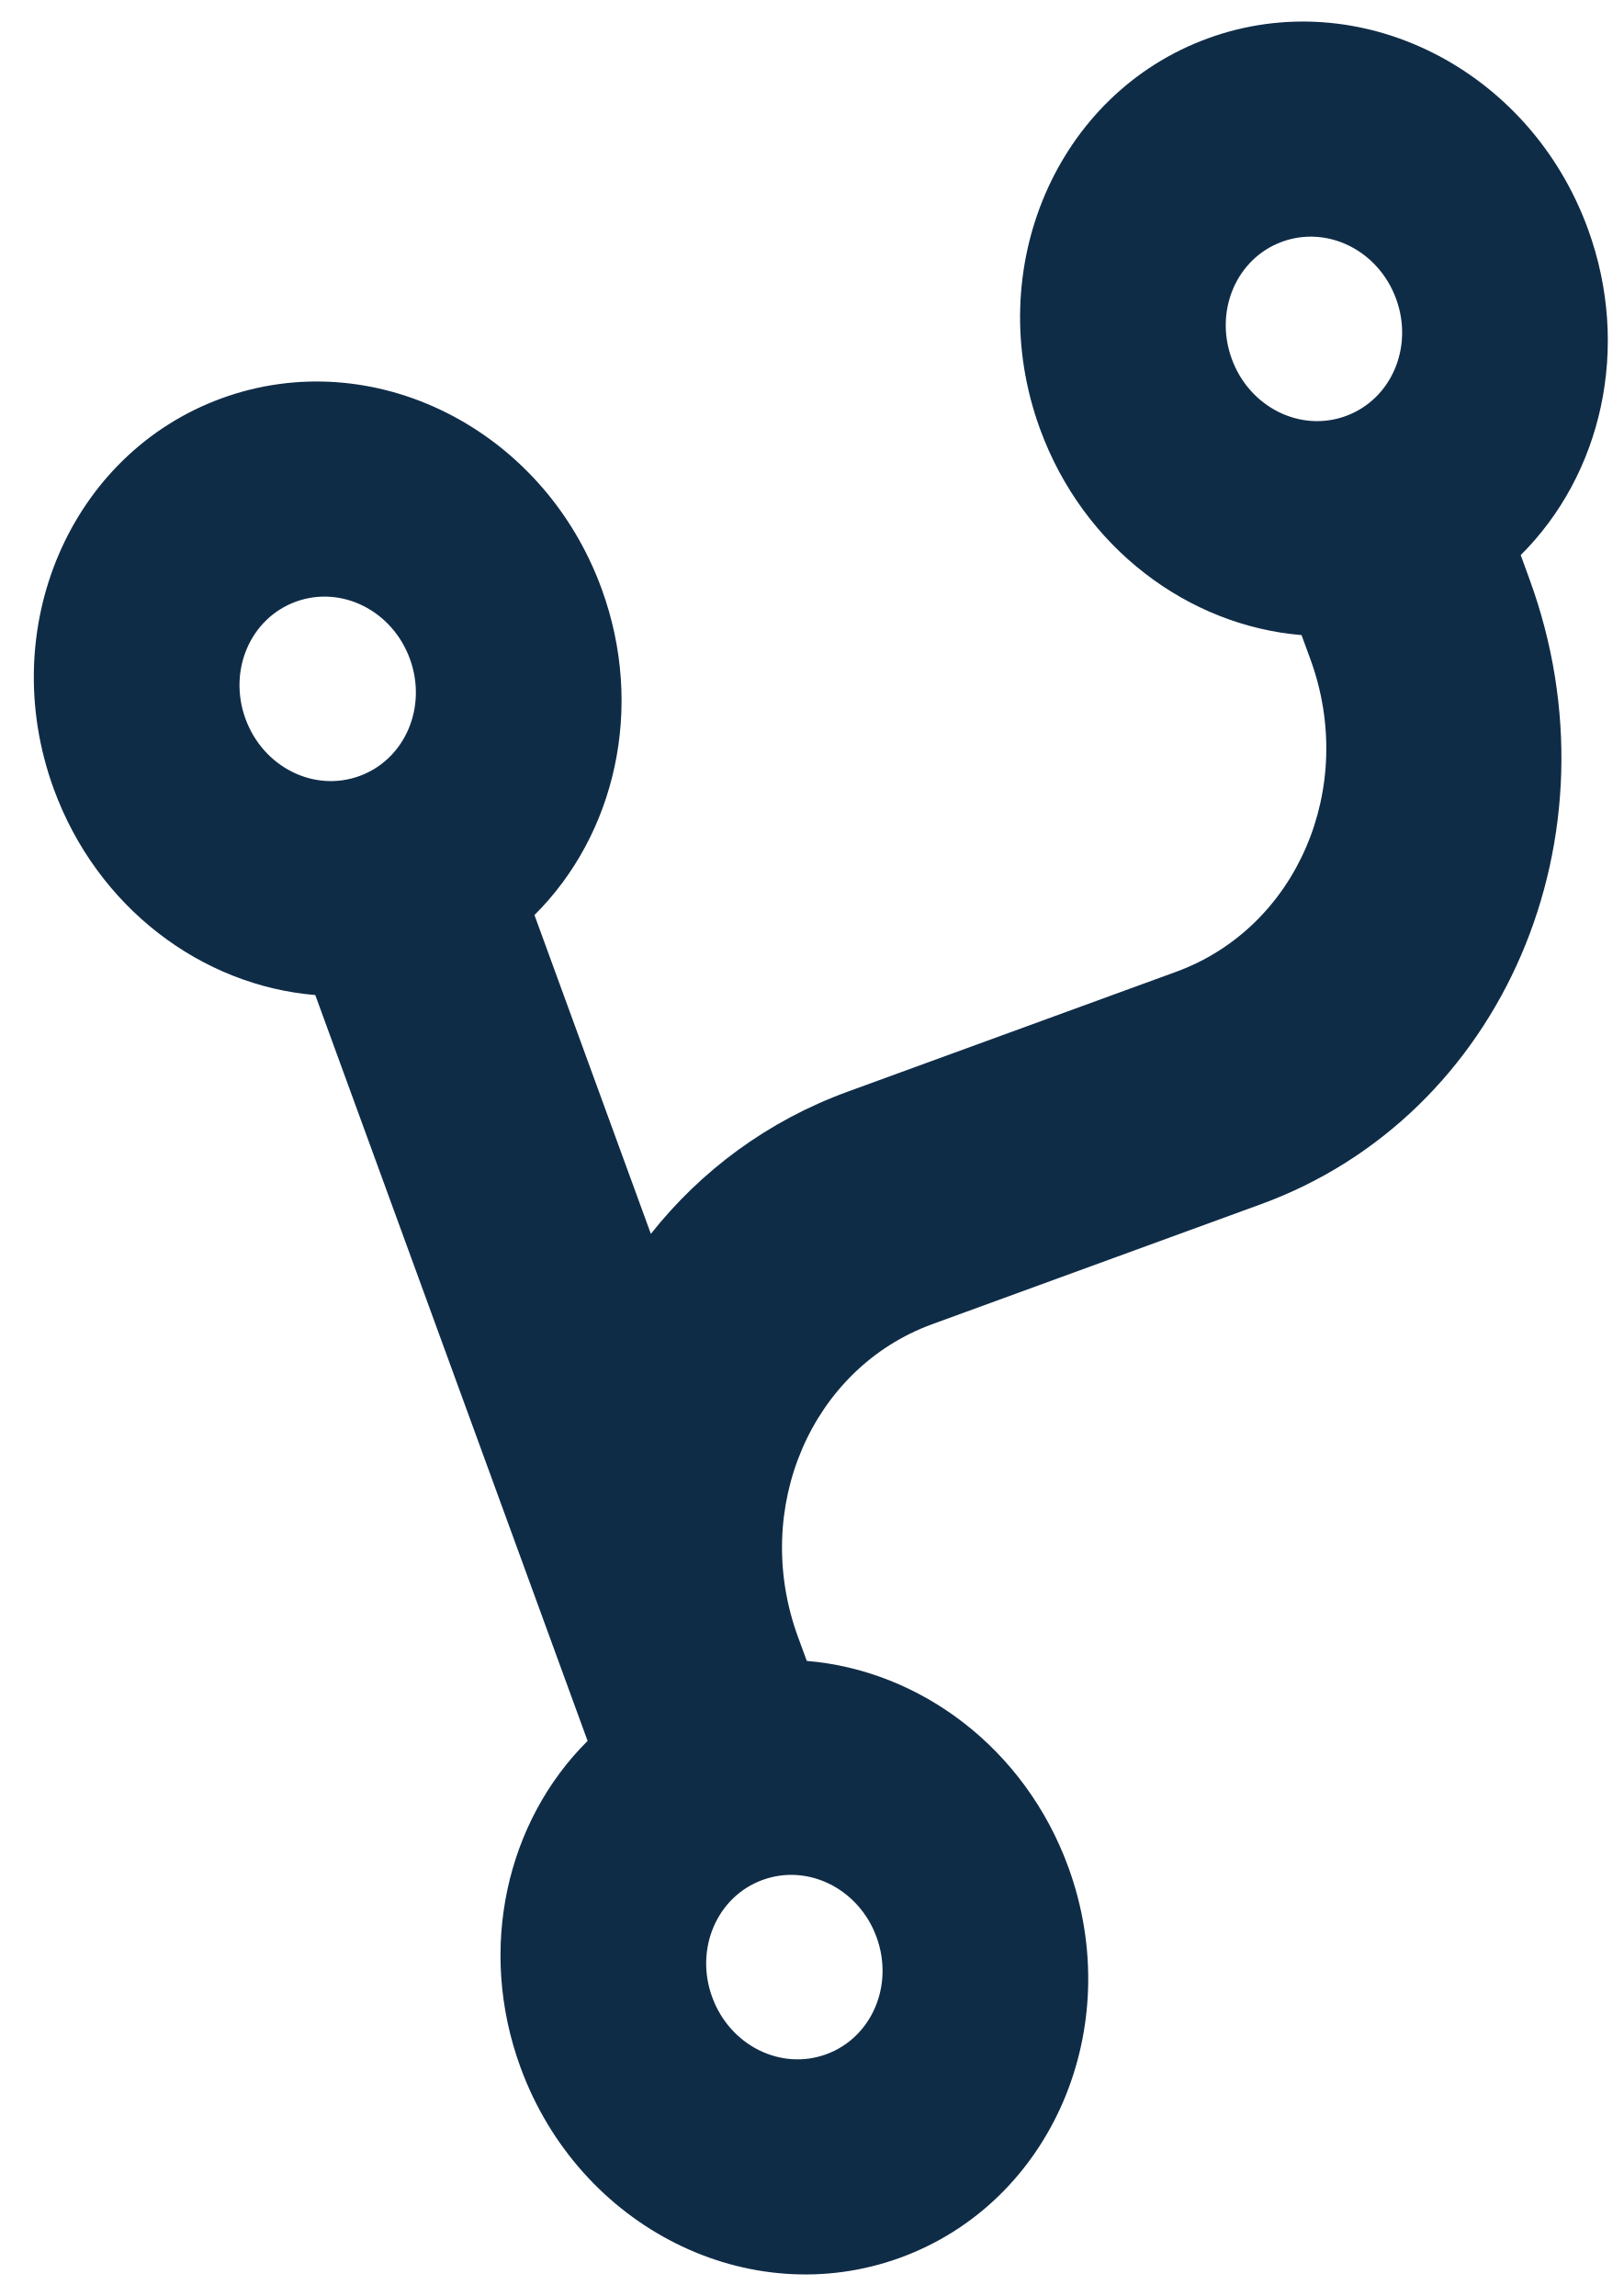
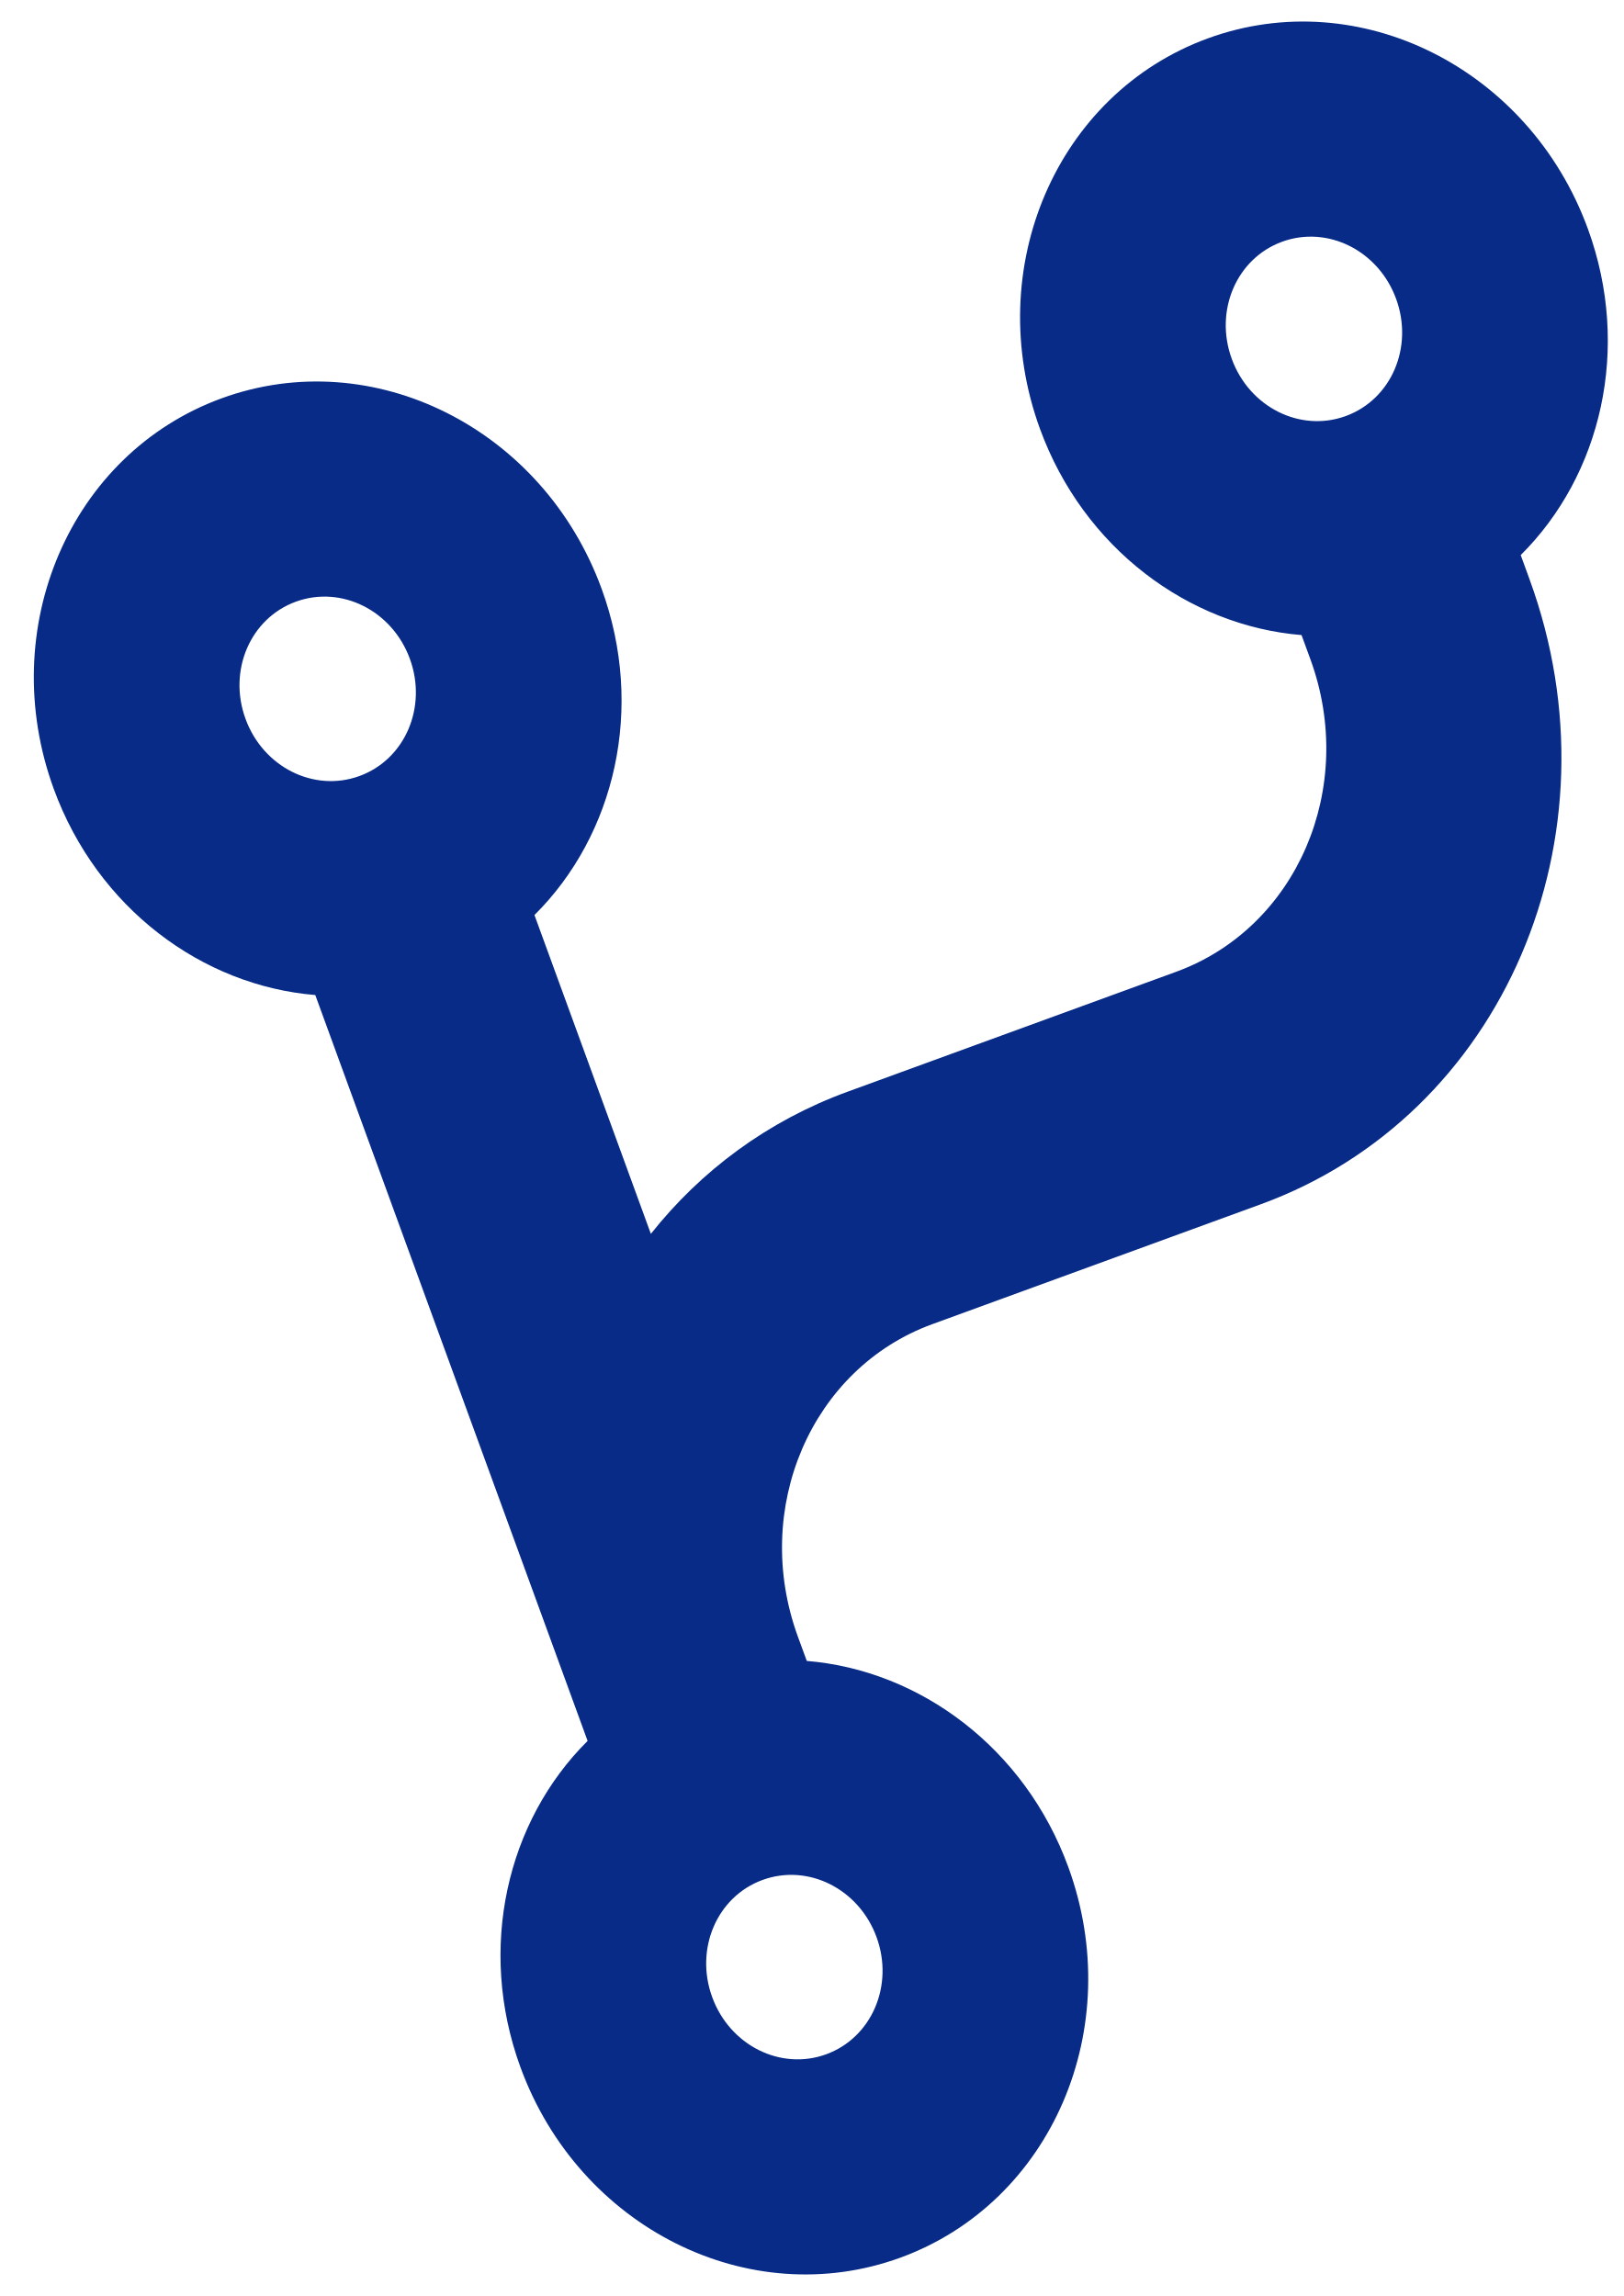
<svg xmlns="http://www.w3.org/2000/svg" width="41" height="58" viewBox="0 0 41 58" fill="none">
-   <path d="M9.08 19.603C10.23 19.183 10.798 17.863 10.352 16.643C9.907 15.423 8.623 14.78 7.473 15.199C6.322 15.619 5.755 16.939 6.201 18.159C6.646 19.379 7.93 20.023 9.08 19.603ZM15.196 14.875C16.294 17.884 15.535 21.093 13.499 23.115L16.439 31.169C17.7 29.576 19.387 28.316 21.402 27.58L29.705 24.549C32.758 23.434 34.28 19.895 33.098 16.657L32.873 16.043C30.014 15.808 27.365 13.843 26.267 10.834C24.787 6.779 26.685 2.365 30.508 0.969C34.331 -0.426 38.626 1.728 40.106 5.782C41.204 8.791 40.445 12 38.409 14.022L38.633 14.637C41.001 21.122 37.963 28.188 31.848 30.42L23.545 33.451C20.492 34.566 18.97 38.105 20.152 41.343L20.377 41.957C23.236 42.192 25.885 44.157 26.983 47.166C28.463 51.221 26.565 55.635 22.742 57.031C18.919 58.426 14.624 56.273 13.144 52.218C12.046 49.209 12.805 46 14.841 43.978L7.963 25.136C5.103 24.901 2.455 22.936 1.357 19.927C-0.123 15.872 1.774 11.458 5.597 10.062C9.42 8.667 13.716 10.82 15.196 14.875ZM35.262 7.55C34.817 6.33 33.533 5.687 32.383 6.106C31.233 6.526 30.665 7.846 31.111 9.066C31.556 10.286 32.84 10.93 33.99 10.51C35.141 10.09 35.708 8.77 35.262 7.55ZM20.867 51.894C22.017 51.474 22.585 50.154 22.139 48.934C21.694 47.714 20.41 47.07 19.26 47.49C18.11 47.91 17.542 49.23 17.988 50.45C18.433 51.67 19.717 52.313 20.867 51.894Z" fill="#0F2C47" />
+   <path d="M9.08 19.603C10.23 19.183 10.798 17.863 10.352 16.643C9.907 15.423 8.623 14.78 7.473 15.199C6.322 15.619 5.755 16.939 6.201 18.159C6.646 19.379 7.93 20.023 9.08 19.603ZM15.196 14.875C16.294 17.884 15.535 21.093 13.499 23.115L16.439 31.169C17.7 29.576 19.387 28.316 21.402 27.58L29.705 24.549C32.758 23.434 34.28 19.895 33.098 16.657L32.873 16.043C30.014 15.808 27.365 13.843 26.267 10.834C24.787 6.779 26.685 2.365 30.508 0.969C34.331 -0.426 38.626 1.728 40.106 5.782C41.204 8.791 40.445 12 38.409 14.022L38.633 14.637C41.001 21.122 37.963 28.188 31.848 30.42L23.545 33.451C20.492 34.566 18.97 38.105 20.152 41.343L20.377 41.957C23.236 42.192 25.885 44.157 26.983 47.166C28.463 51.221 26.565 55.635 22.742 57.031C18.919 58.426 14.624 56.273 13.144 52.218C12.046 49.209 12.805 46 14.841 43.978L7.963 25.136C5.103 24.901 2.455 22.936 1.357 19.927C-0.123 15.872 1.774 11.458 5.597 10.062C9.42 8.667 13.716 10.82 15.196 14.875ZM35.262 7.55C34.817 6.33 33.533 5.687 32.383 6.106C31.233 6.526 30.665 7.846 31.111 9.066C31.556 10.286 32.84 10.93 33.99 10.51C35.141 10.09 35.708 8.77 35.262 7.55ZM20.867 51.894C22.017 51.474 22.585 50.154 22.139 48.934C21.694 47.714 20.41 47.07 19.26 47.49C18.11 47.91 17.542 49.23 17.988 50.45C18.433 51.67 19.717 52.313 20.867 51.894Z" fill="#072B87" />
</svg>
